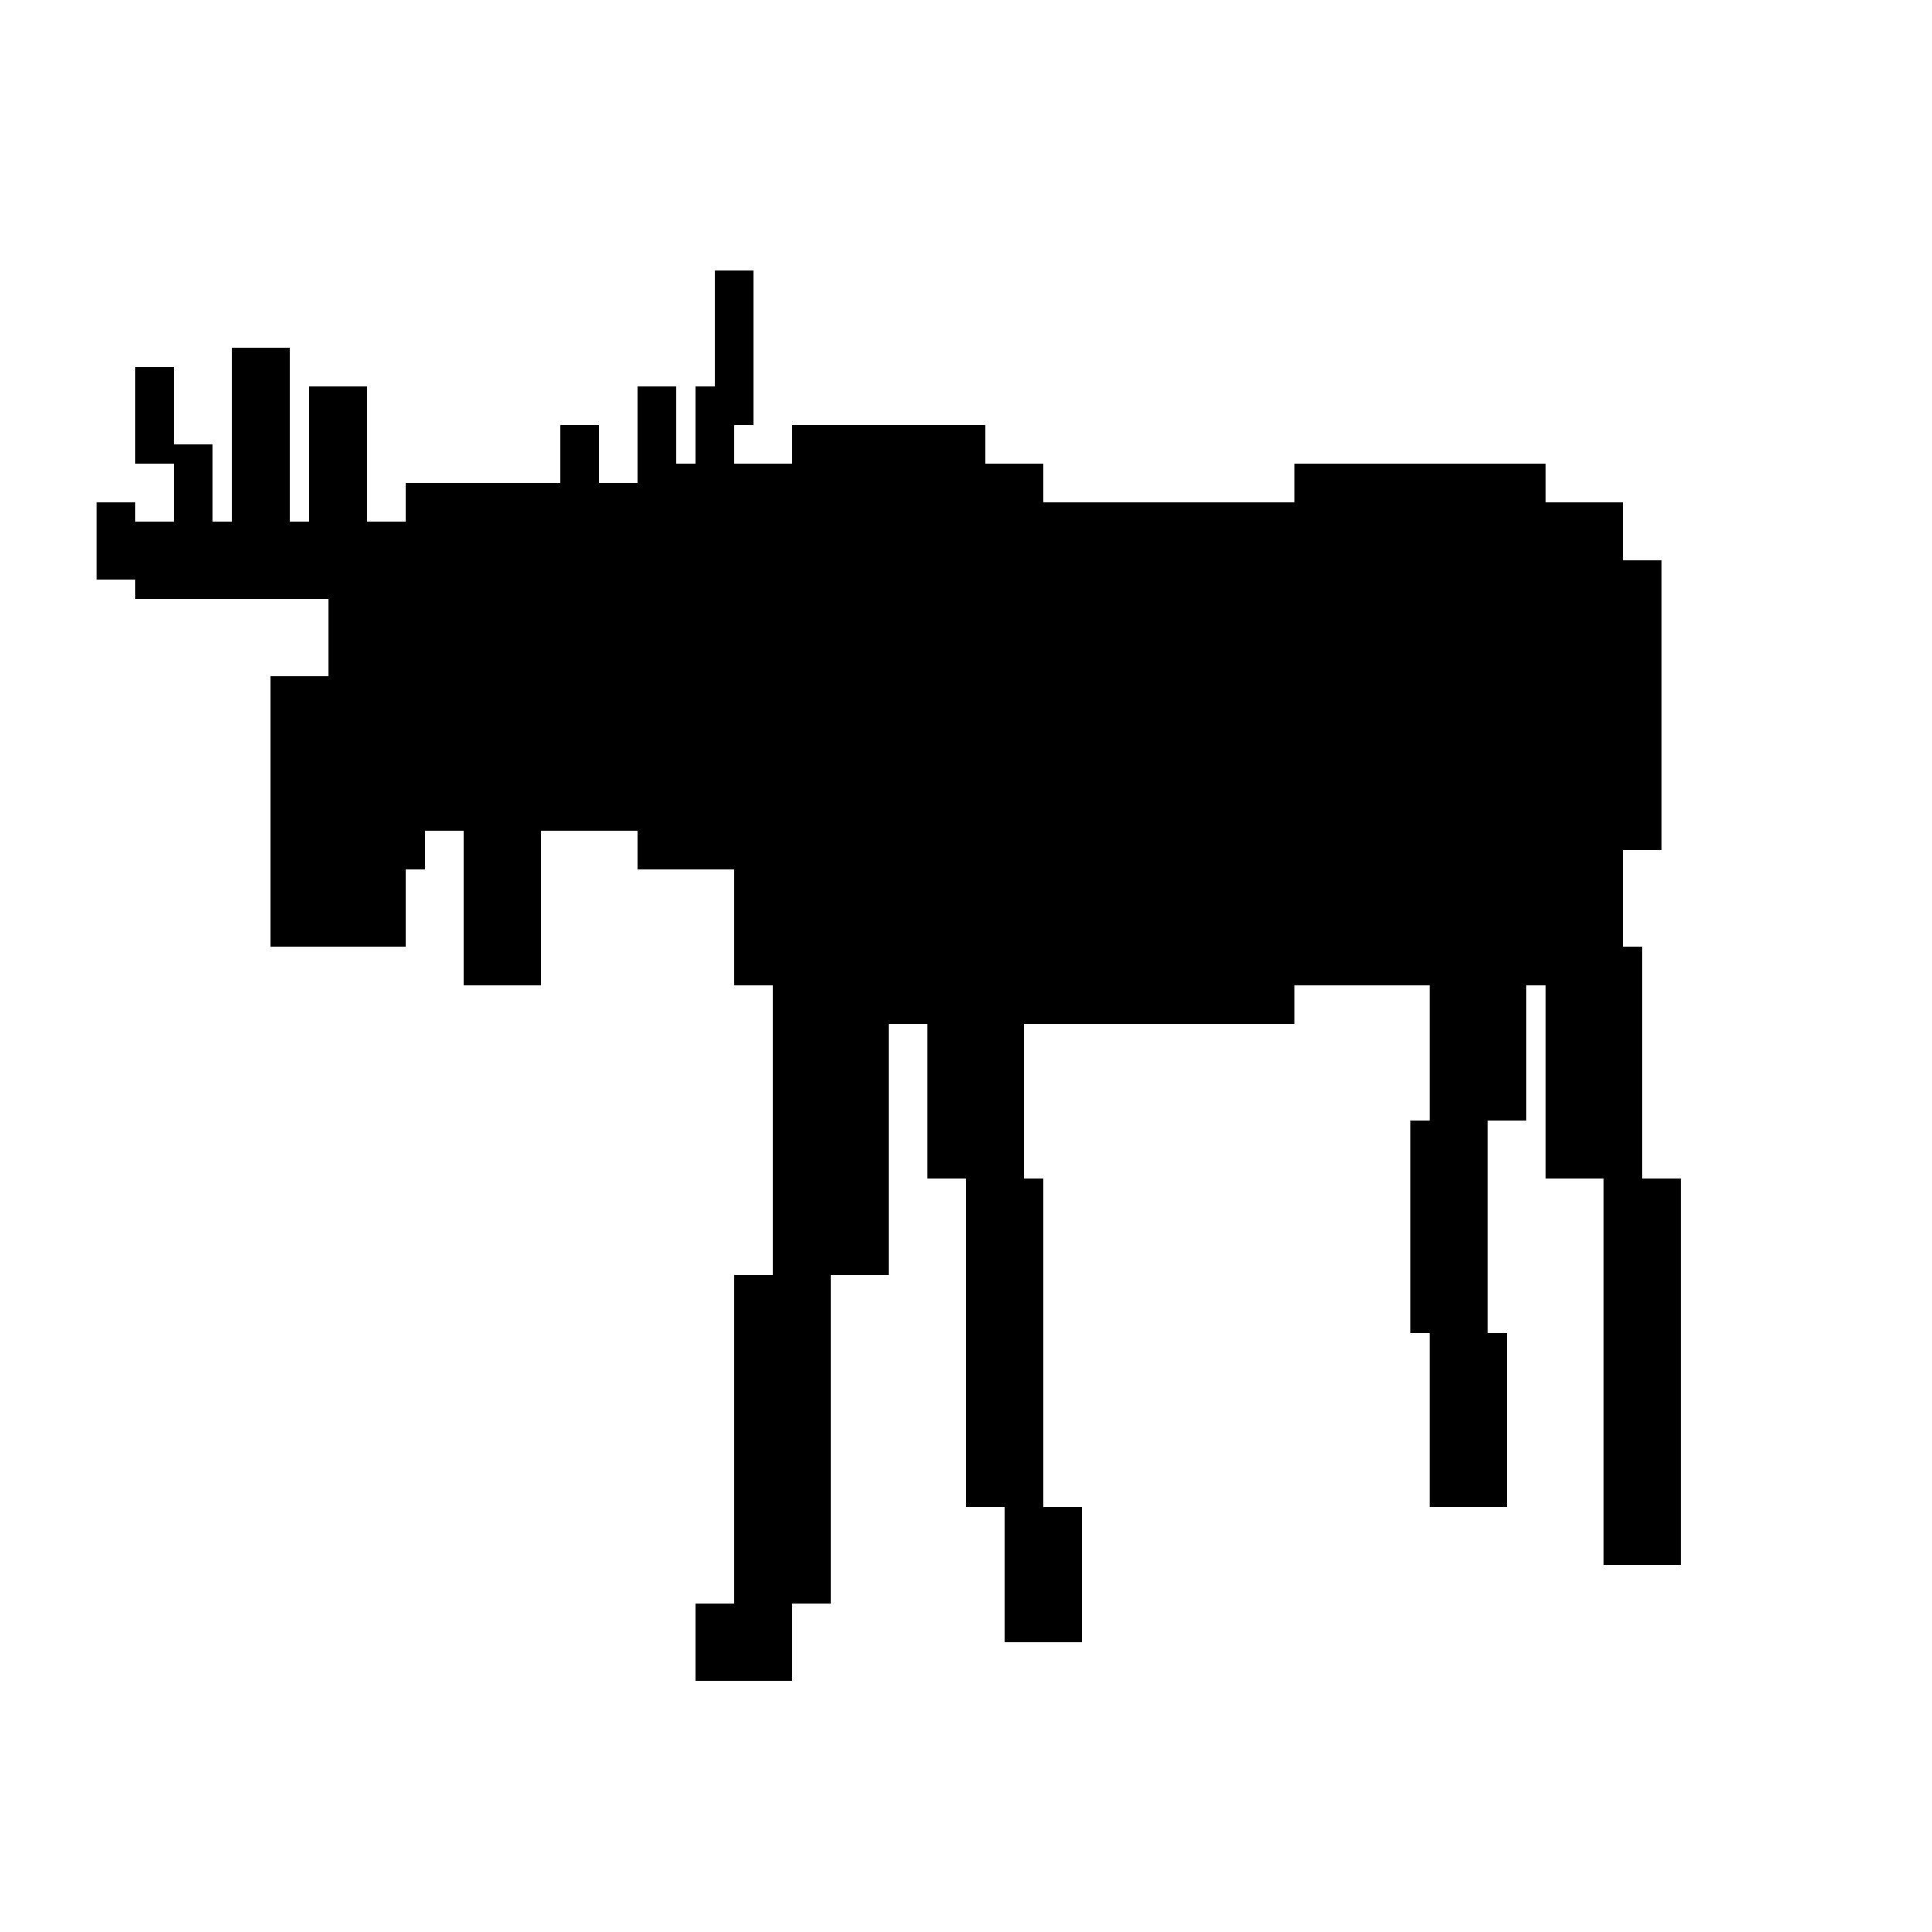
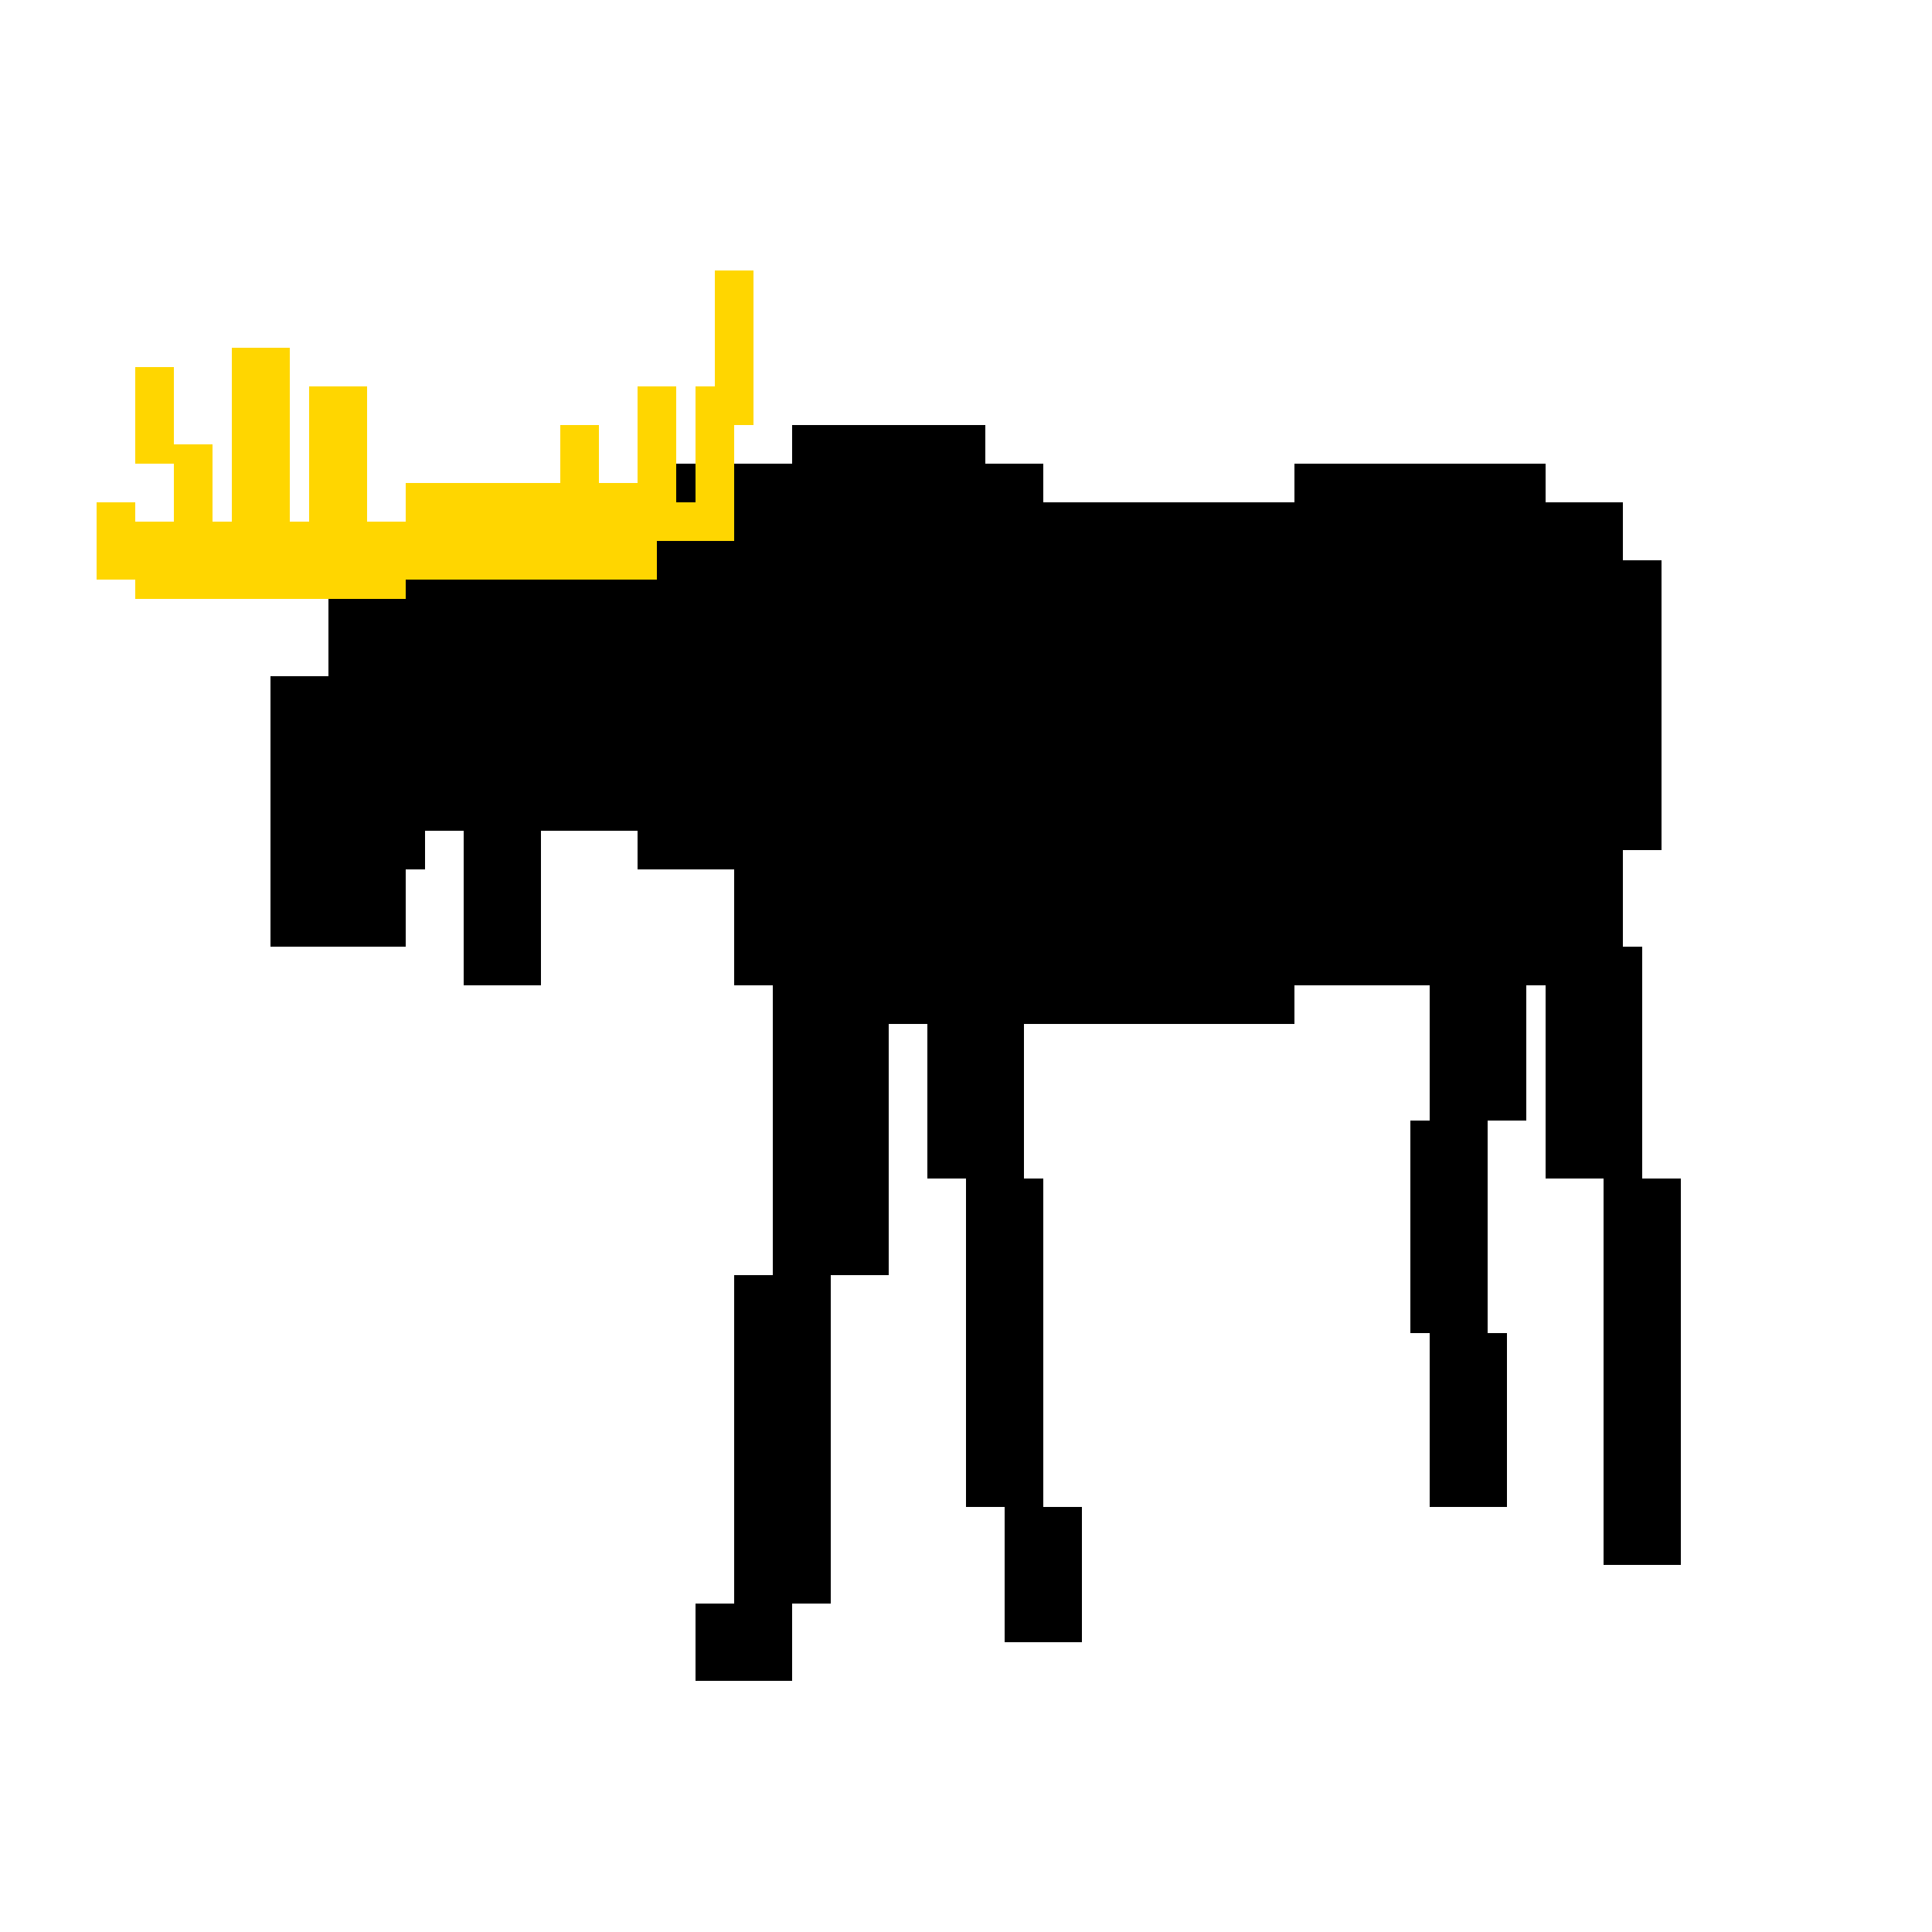
- <svg xmlns="http://www.w3.org/2000/svg" viewBox="0 0 100 100">
-   <path d="M51 22H41v2h-8v1h-7v1h-5v4h-4v5h-3v14h7v-4h1v-2h2v8h4v-8h5v2h5v6h2v15h-2v17h-2v4h5v-4h2V66h3V53h2v8h2v17h2v7h4v-7h-2V61h-1v-8h14v-2h7v7h-1v11h1v9h4v-9h-1V58h2v-7h1v10h3v20h4V61h-2V49h-1v-5h2V29h-2v-3h-4v-2H67v2H54v-2h-3v-2Z" />
-   <path fill="currentColor" d="M39 14h-2v6h-1v6h-1v-6h-2v5h-2v-3h-2v3h-8v2h-2v-7h-3v7h-1v-9h-3v9h-1v-4H9v-4H7v5h2v3H7v-1H5v4h2v1h14v-1h13v-2h4v-6h1v-8Z" />
+ <svg xmlns="http://www.w3.org/2000/svg" width="100" height="100" viewBox="0 0 100 100" fill="none">
+   <path d="M51 22H41V24H33V25H26V26H21V30H17V35H14V49H21V45H22V43H24V51H28V43H33V45H38V51H40V66H38V83H36V87H41V83H43V66H46V53H48V61H50V78H52V85H56V78H54V61H53V53H67V51H74V58H73V69H74V78H78V69H77V58H79V51H80V61H83V81H87V61H85V49H84V44H86V29H84V26H80V24H67V26H54V24H51V22Z" fill="black" />
+   <path d="M39 14H37V20H36V26H35V20H33V25H31V22H29V25H21V27H19V20H16V27H15V18H12V27H11V23H9V19H7V24H9V27H7V26H5V30H7V31H21V30H34V28H38V22H39V14Z" fill="#FFD600" />
</svg>
